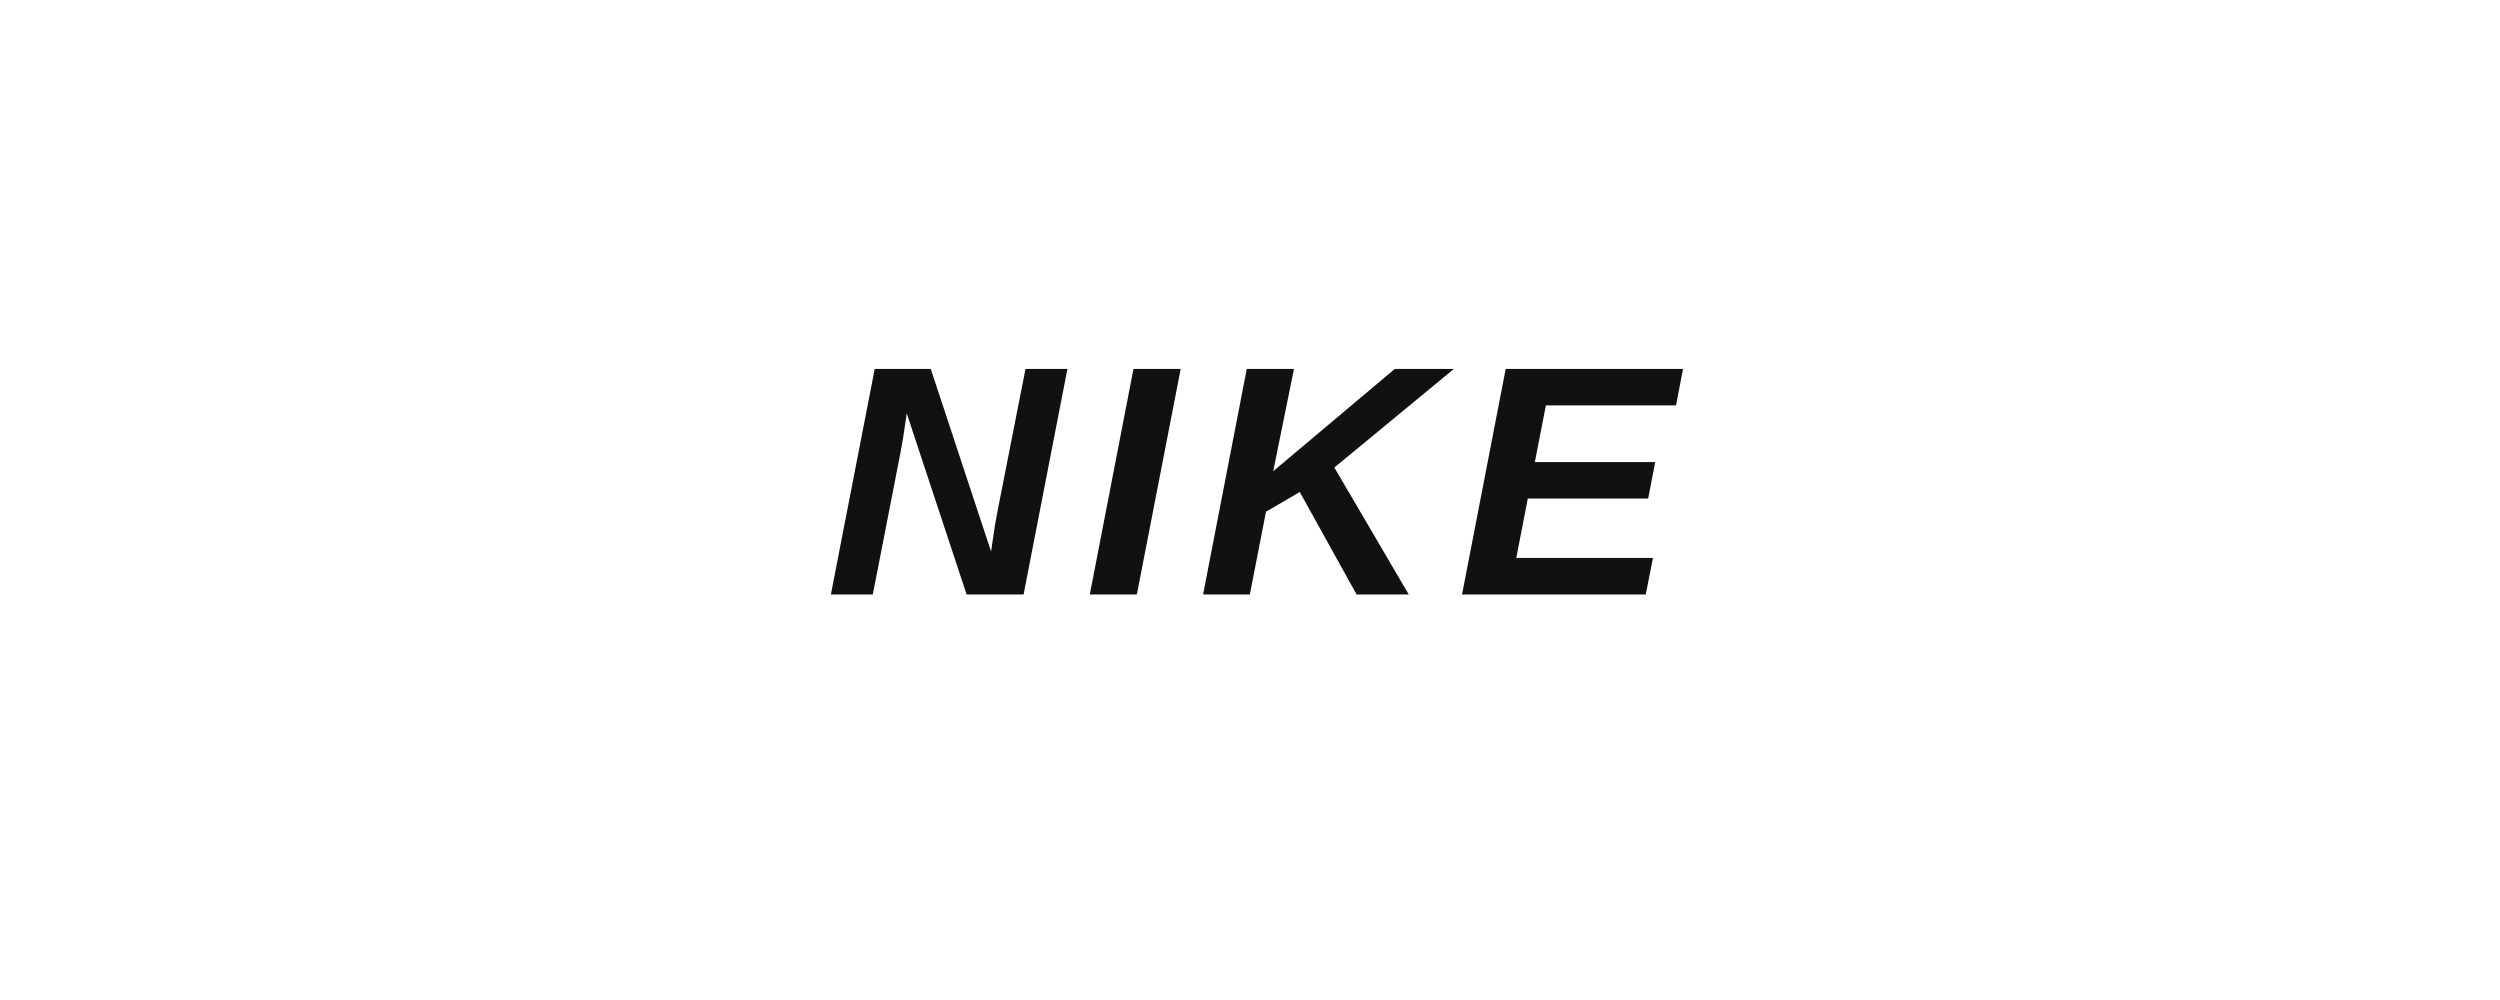
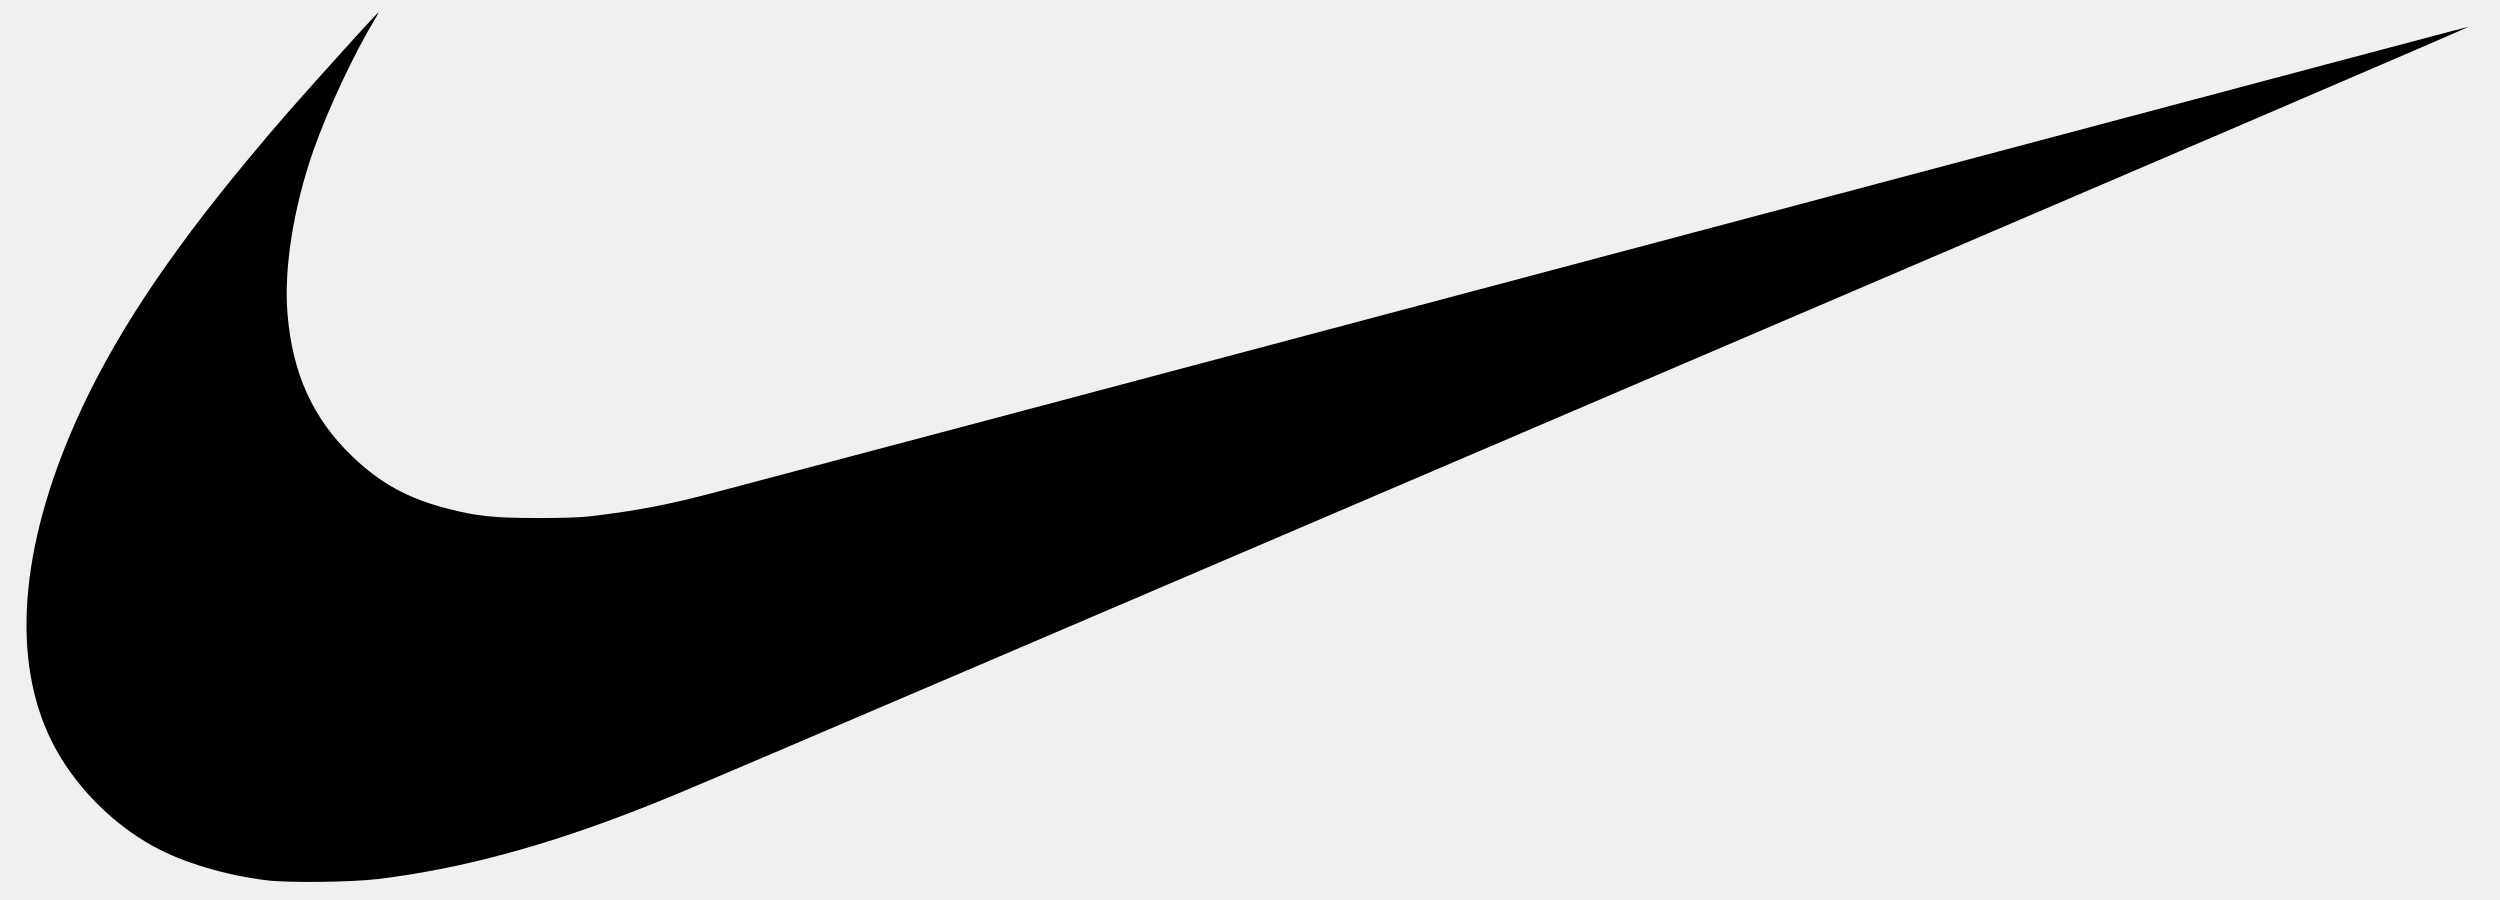
- <svg xmlns="http://www.w3.org/2000/svg" viewBox="0 0 900 360" role="img" aria-label="Nike logo">
-   <rect width="900" height="360" fill="#fff" />
-   <text x="450" y="214" text-anchor="middle" font-family="Arial Black, Arial, sans-serif" font-size="118" font-weight="900" font-style="italic" letter-spacing="8" fill="#111">NIKE</text>
+ <svg xmlns="http://www.w3.org/2000/svg" width="2000pt" height="720pt" version="1.0" viewBox="0 0 2000 720">
+   <path d="M283.8 30.2C237.5 81.4 222.3 98.6 198 128 132.4 207 89.7 272.1 61 336.4 15.6 438.3 8.9 528.3 41.6 593.5c17.1 34 47.1 64.9 81.4 83.7 23.3 12.8 56.9 22.9 90 27 17.7 2.2 67.7 1.6 89.5-1 65.7-8 133.7-26.3 211-56.7 31.1-12.2 42.5-17.1 587.5-250.3C1781.5 105 1978 20.7 1974.5 21.5c-3.4.7-16.4 4.2-693 184-450.7 119.8-625.6 166.3-708 188-39.2 10.4-65.3 15.4-103 19.7-6.7.8-22.9 1.3-41.5 1.2-33.6 0-47.1-1.4-70.2-7.3-32.1-8.1-54.5-20.4-77.1-42.1-31.5-30.3-47.8-66.3-51.7-114-3-36.1 4.7-84.4 20.5-130 11.7-33.4 32.5-77.8 50.7-107.8 1.1-1.7 1.7-3.2 1.4-3.2-.2 0-8.7 9.1-18.8 20.2z" />
</svg>
